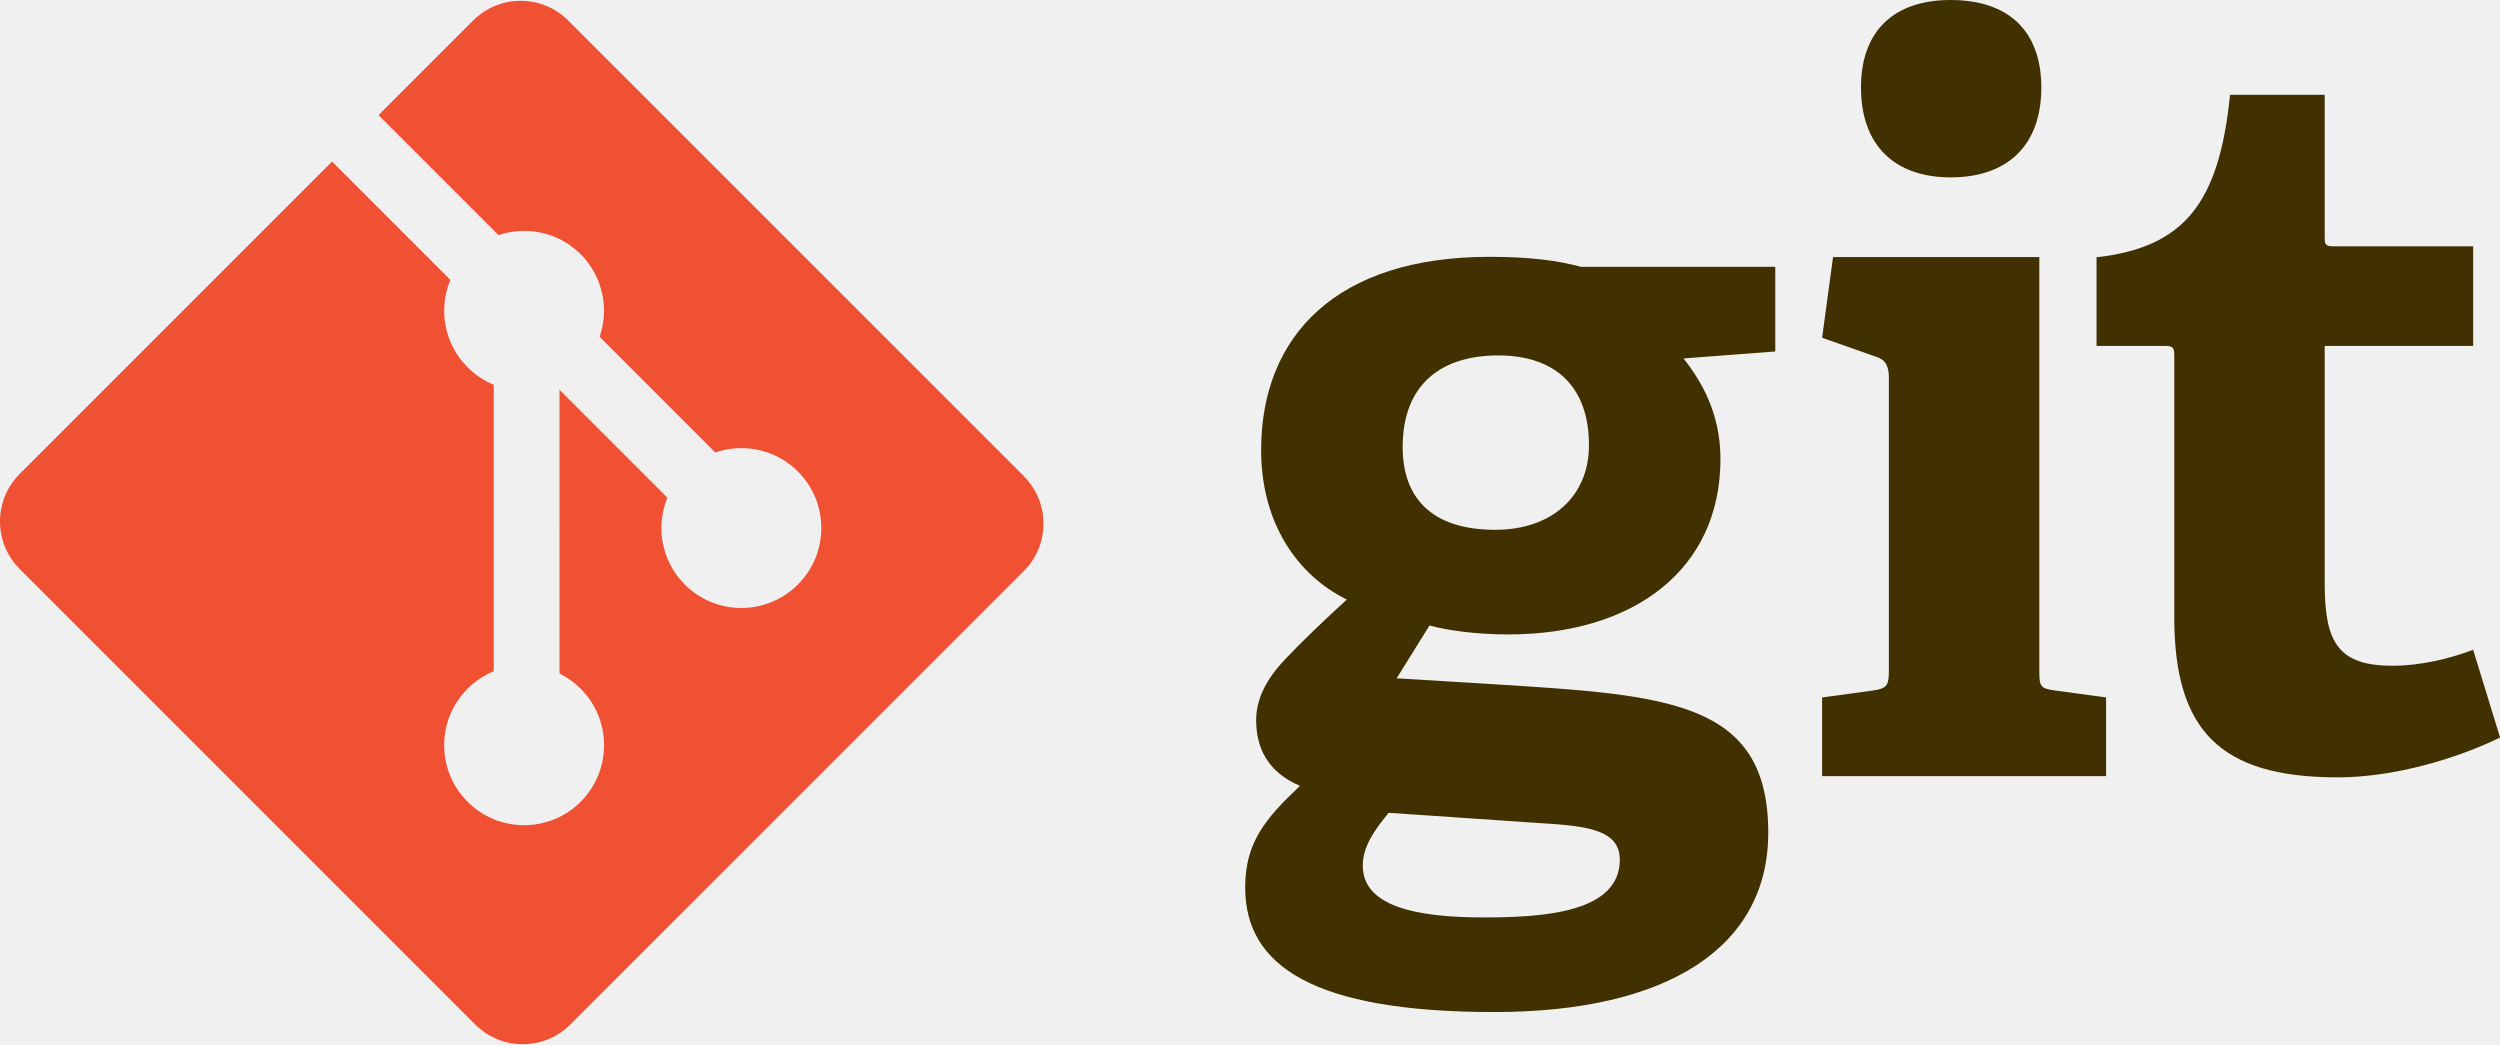
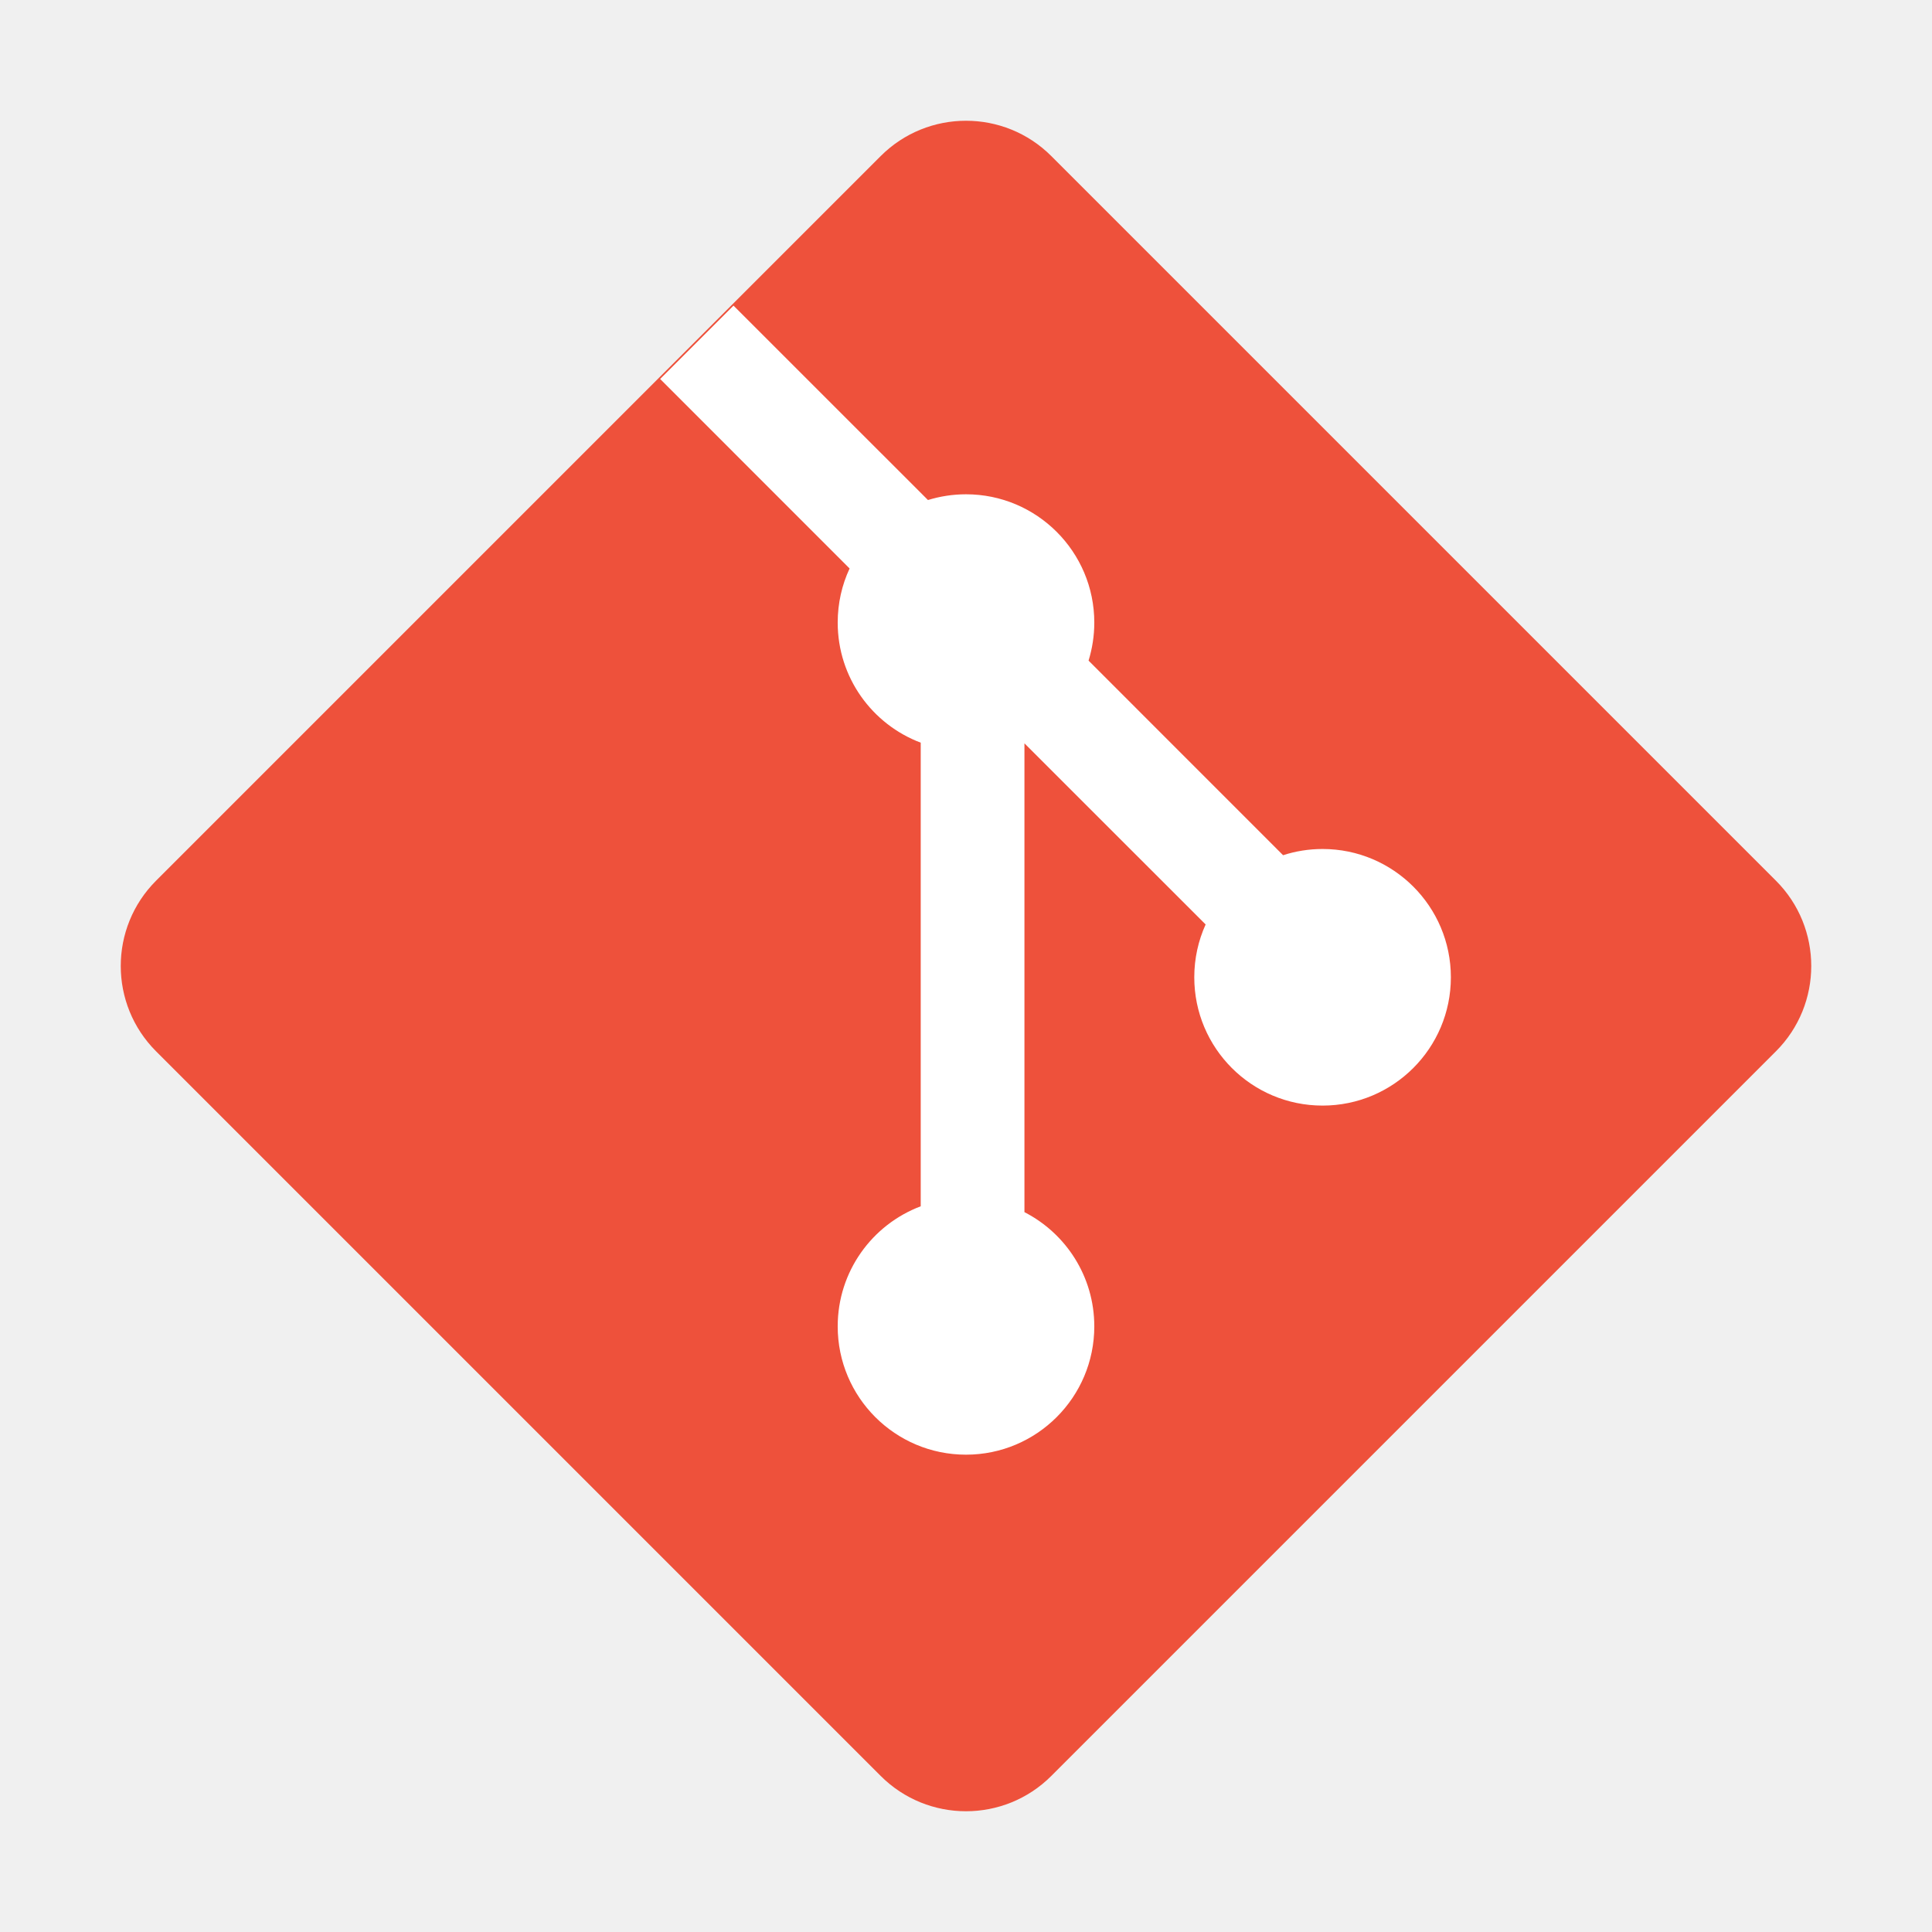
- <svg xmlns="http://www.w3.org/2000/svg" viewBox="0 0 272.96 114.01">
-   <path fill="#413000" d="m163.59,38.806c-5.985,0-10.442,2.939-10.442,10.012,0,5.329,2.938,9.028,10.12,9.028,6.088,0,10.222-3.587,10.222-9.248,0-6.416-3.7-9.791-9.9-9.791zm-11.97,49.94c-1.416,1.738-2.828,3.585-2.828,5.765,0,4.348,5.545,5.657,13.162,5.657,6.31,0,14.905-0.442,14.905-6.309,0-3.487-4.135-3.703-9.36-4.03l-15.88-1.083zm32.201-49.611c1.955,2.503,4.025,5.985,4.025,10.989,0,12.075-9.465,19.146-23.169,19.146-3.485,0-6.64-0.434-8.596-0.977l-3.591,5.765,10.66,0.651c18.822,1.199,29.915,1.744,29.915,16.208,0,12.514-10.985,19.581-29.915,19.581-19.69,0-27.196-5.005-27.196-13.598,0-4.897,2.176-7.503,5.984-11.098-3.591-1.518-4.786-4.236-4.786-7.175,0-2.395,1.195-4.57,3.156-6.639,1.958-2.065,4.133-4.135,6.744-6.527-5.33-2.61-9.356-8.268-9.356-16.319,0-12.509,8.269-21.1,24.91-21.1,4.679,0,7.509,0.431,10.011,1.087h21.215v9.245l-10.01,0.762" />
-   <path fill="#413000" d="m212.98,19.366c-6.202,0-9.791-3.593-9.791-9.796,0-6.195,3.589-9.57,9.791-9.57,6.31,0,9.9,3.375,9.9,9.57,0,6.203-3.59,9.796-9.9,9.796zm-14.036,65.376,0-8.59,5.55-0.759c1.524-0.221,1.74-0.544,1.74-2.18v-31.983c0-1.194-0.325-1.959-1.416-2.283l-5.874-2.069,1.196-8.809h22.521v45.144c0,1.744,0.105,1.96,1.741,2.18l5.549,0.759v8.59h-31.008" />
-   <path fill="#413000" d="m272.97,80.526c-4.68,2.282-11.532,4.349-17.736,4.349-12.945,0-17.839-5.217-17.839-17.515v-28.5c0-0.651,0-1.088-0.874-1.088h-7.614v-9.682c9.576-1.091,13.381-5.878,14.578-17.736h10.336v15.453c0,0.759,0,1.087,0.871,1.087h15.338v10.877h-16.209v25.999c0,6.419,1.525,8.919,7.396,8.919,3.05,0,6.201-0.759,8.812-1.739l2.94,9.576" />
-   <path fill="#f05133" d="M111.78,51.977,62.035,2.238c-2.862-2.865-7.508-2.865-10.374,0l-10.329,10.33,13.102,13.102c3.046-1.028,6.537-0.339,8.964,2.088,2.439,2.442,3.124,5.963,2.07,9.02l12.628,12.628c3.055-1.053,6.58-0.373,9.02,2.071,3.411,3.41,3.411,8.934,0,12.345-3.411,3.412-8.936,3.412-12.349,0-2.564-2.567-3.199-6.335-1.9-9.494l-11.777-11.777-0.001,30.991c0.832,0.412,1.616,0.961,2.309,1.651,3.41,3.409,3.41,8.933,0,12.348-3.411,3.409-8.938,3.409-12.345,0-3.41-3.415-3.41-8.938,0-12.348,0.843-0.841,1.818-1.478,2.858-1.905v-31.279c-1.041-0.425-2.015-1.057-2.859-1.905-2.583-2.581-3.205-6.372-1.88-9.544l-12.916-12.918-34.106,34.105c-2.866,2.867-2.866,7.513,0,10.378l49.742,49.739c2.864,2.865,7.508,2.865,10.376,0l49.512-49.504c2.865-2.866,2.865-7.514,0-10.379" />
+ <svg xmlns="http://www.w3.org/2000/svg" viewBox="0 0 32 32" fill="none">
+   <g id="SVGRepo_bgCarrier" stroke-width="0" />
+   <g id="SVGRepo_tracerCarrier" stroke-linecap="round" stroke-linejoin="round" />
+   <g id="SVGRepo_iconCarrier">
+     <path d="M2.585 17.413C1.805 16.633 1.805 15.367 2.585 14.587L14.587 2.585C15.367 1.805 16.633 1.805 17.413 2.585L29.415 14.587C30.195 15.367 30.195 16.633 29.415 17.413L17.413 29.415C16.633 30.195 15.367 30.195 14.587 29.415L2.585 17.413Z" fill="#EE513B" />
+     <path d="M12.149 5.062L10.934 6.277L14.072 9.416C13.945 9.688 13.875 9.992 13.875 10.312C13.875 11.222 14.446 11.998 15.25 12.301V19.98C14.446 20.283 13.875 21.059 13.875 21.969C13.875 23.142 14.826 24.094 16 24.094C17.173 24.094 18.125 23.142 18.125 21.969C18.125 21.144 17.655 20.429 16.968 20.077V12.312L19.969 15.312C19.848 15.579 19.781 15.875 19.781 16.187C19.781 17.361 20.732 18.312 21.906 18.312C23.079 18.312 24.031 17.361 24.031 16.187C24.031 15.014 23.079 14.062 21.906 14.062C21.678 14.062 21.458 14.098 21.252 14.165L18.03 10.942C18.091 10.743 18.125 10.532 18.125 10.312C18.125 9.139 17.173 8.187 16 8.187C15.78 8.187 15.569 8.221 15.37 8.282L12.149 5.062Z" fill="white" />
+   </g>
</svg>
